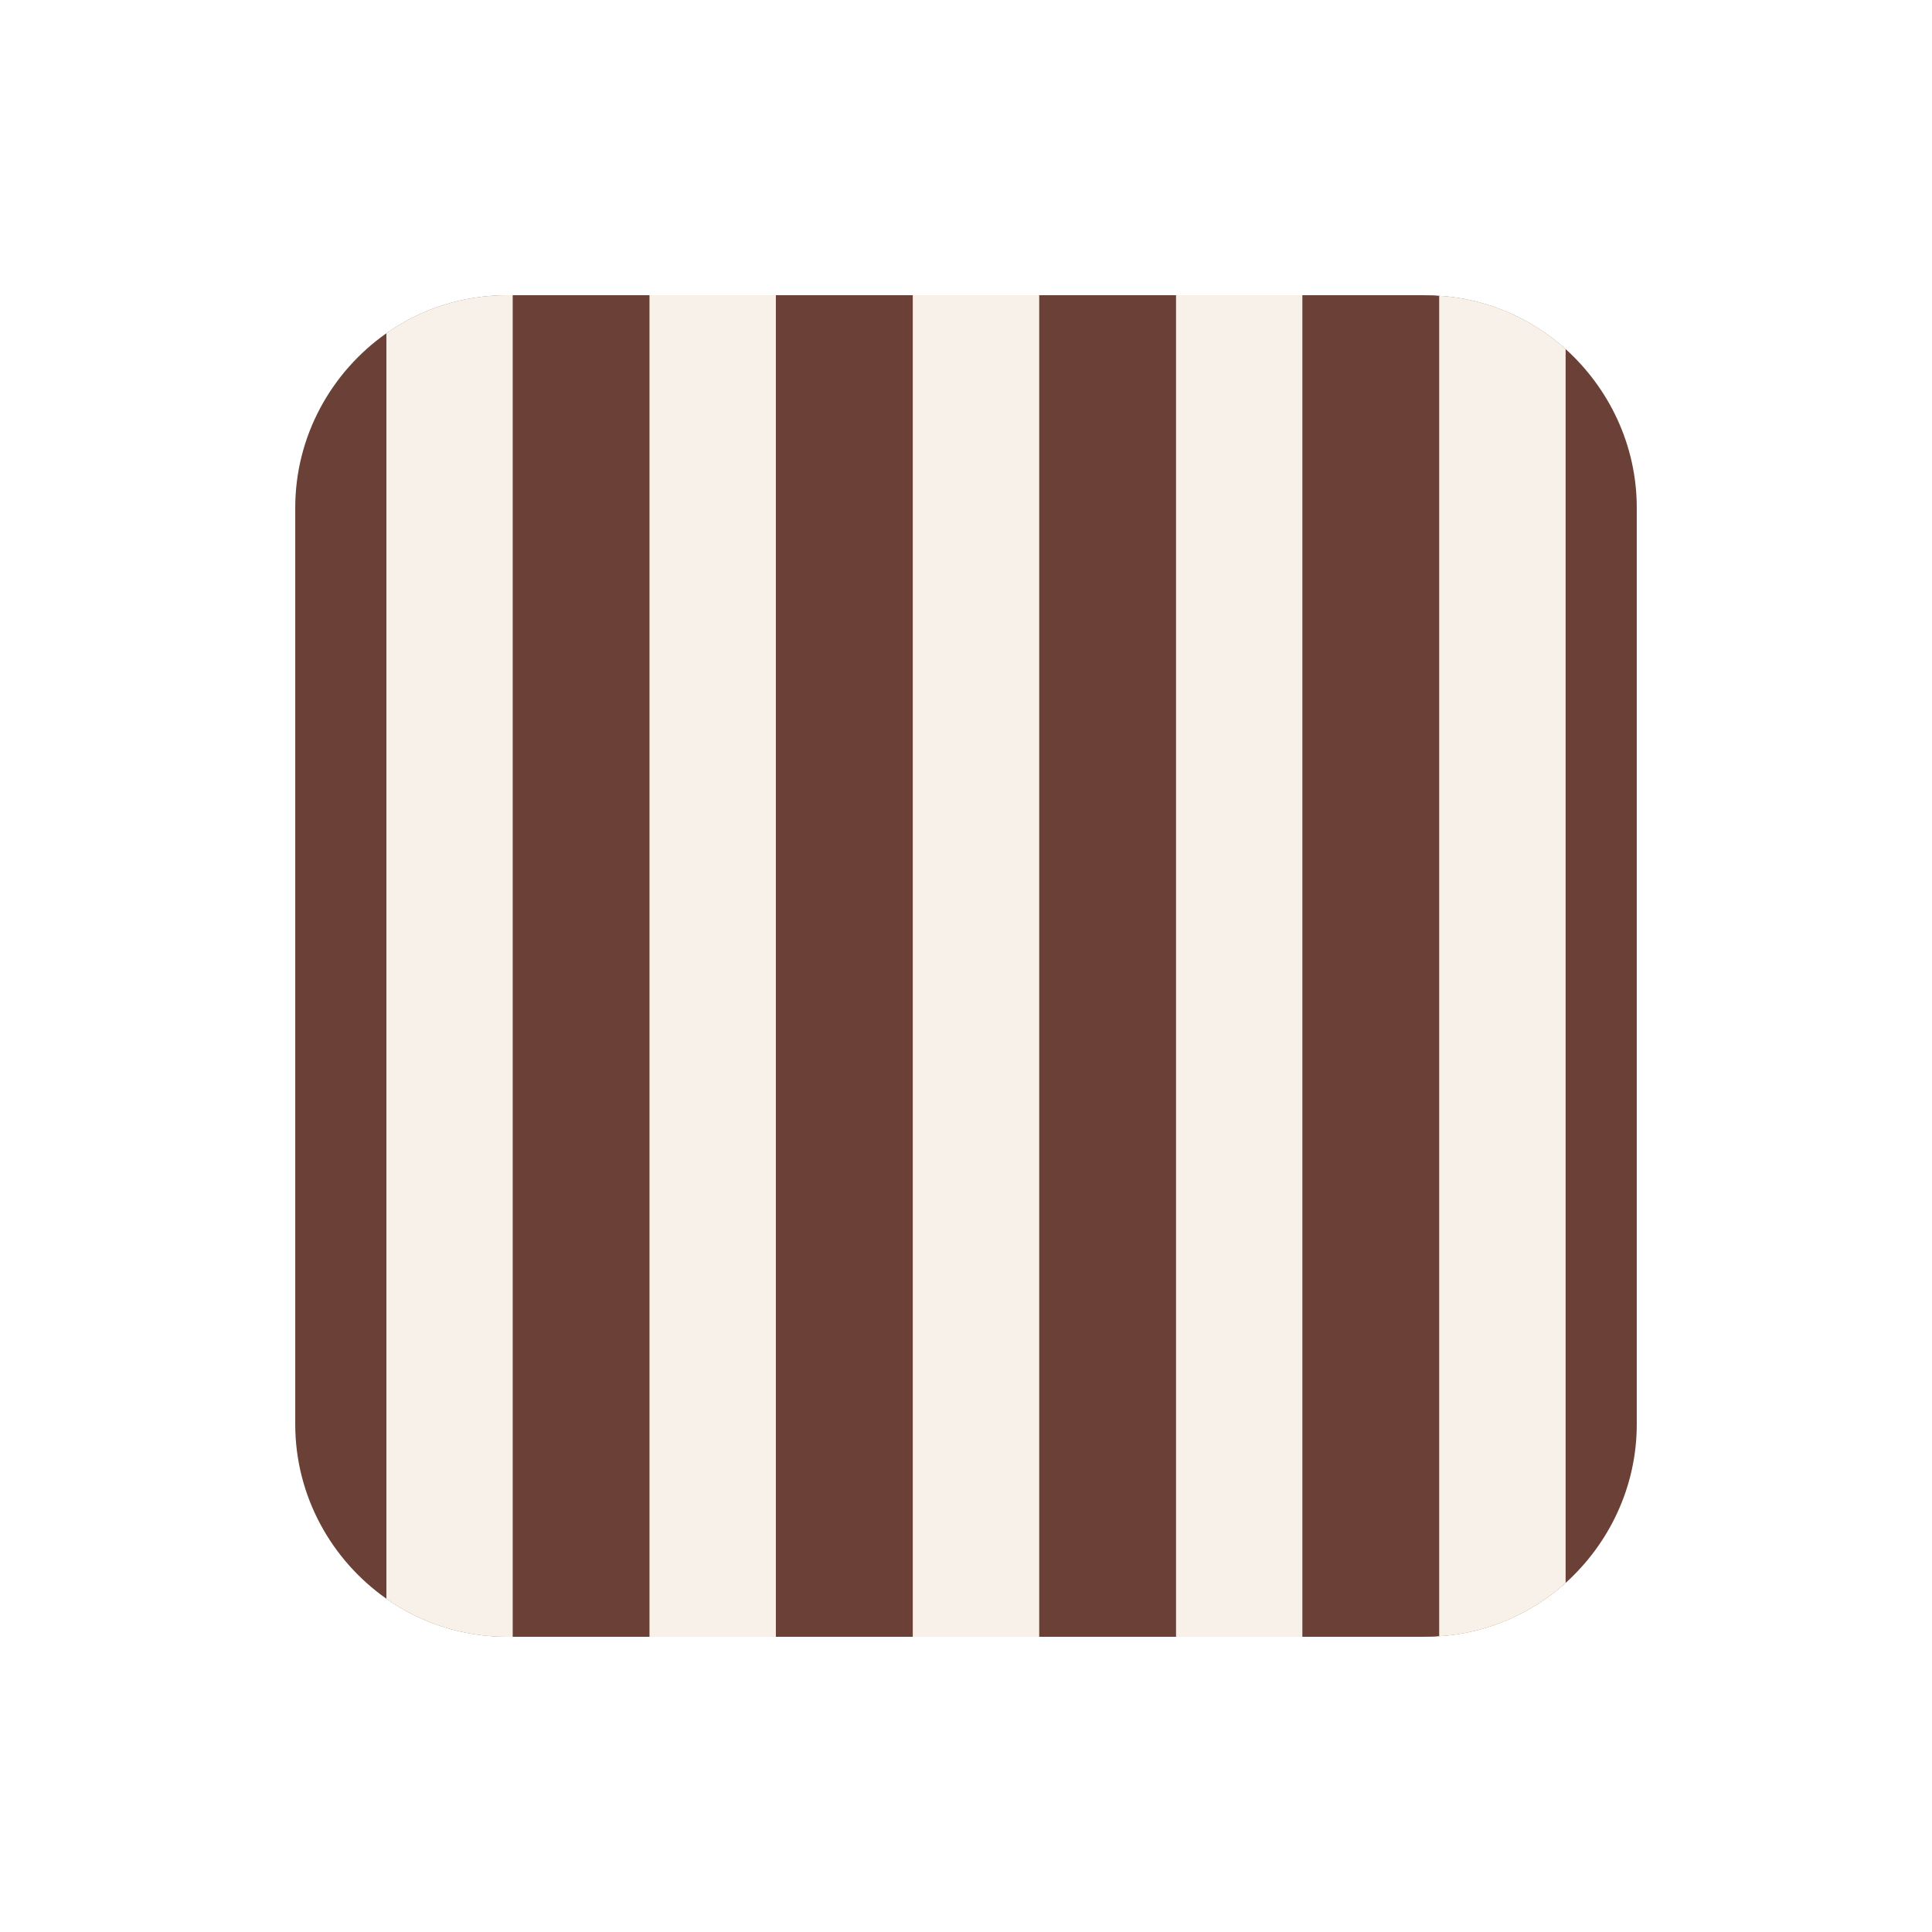
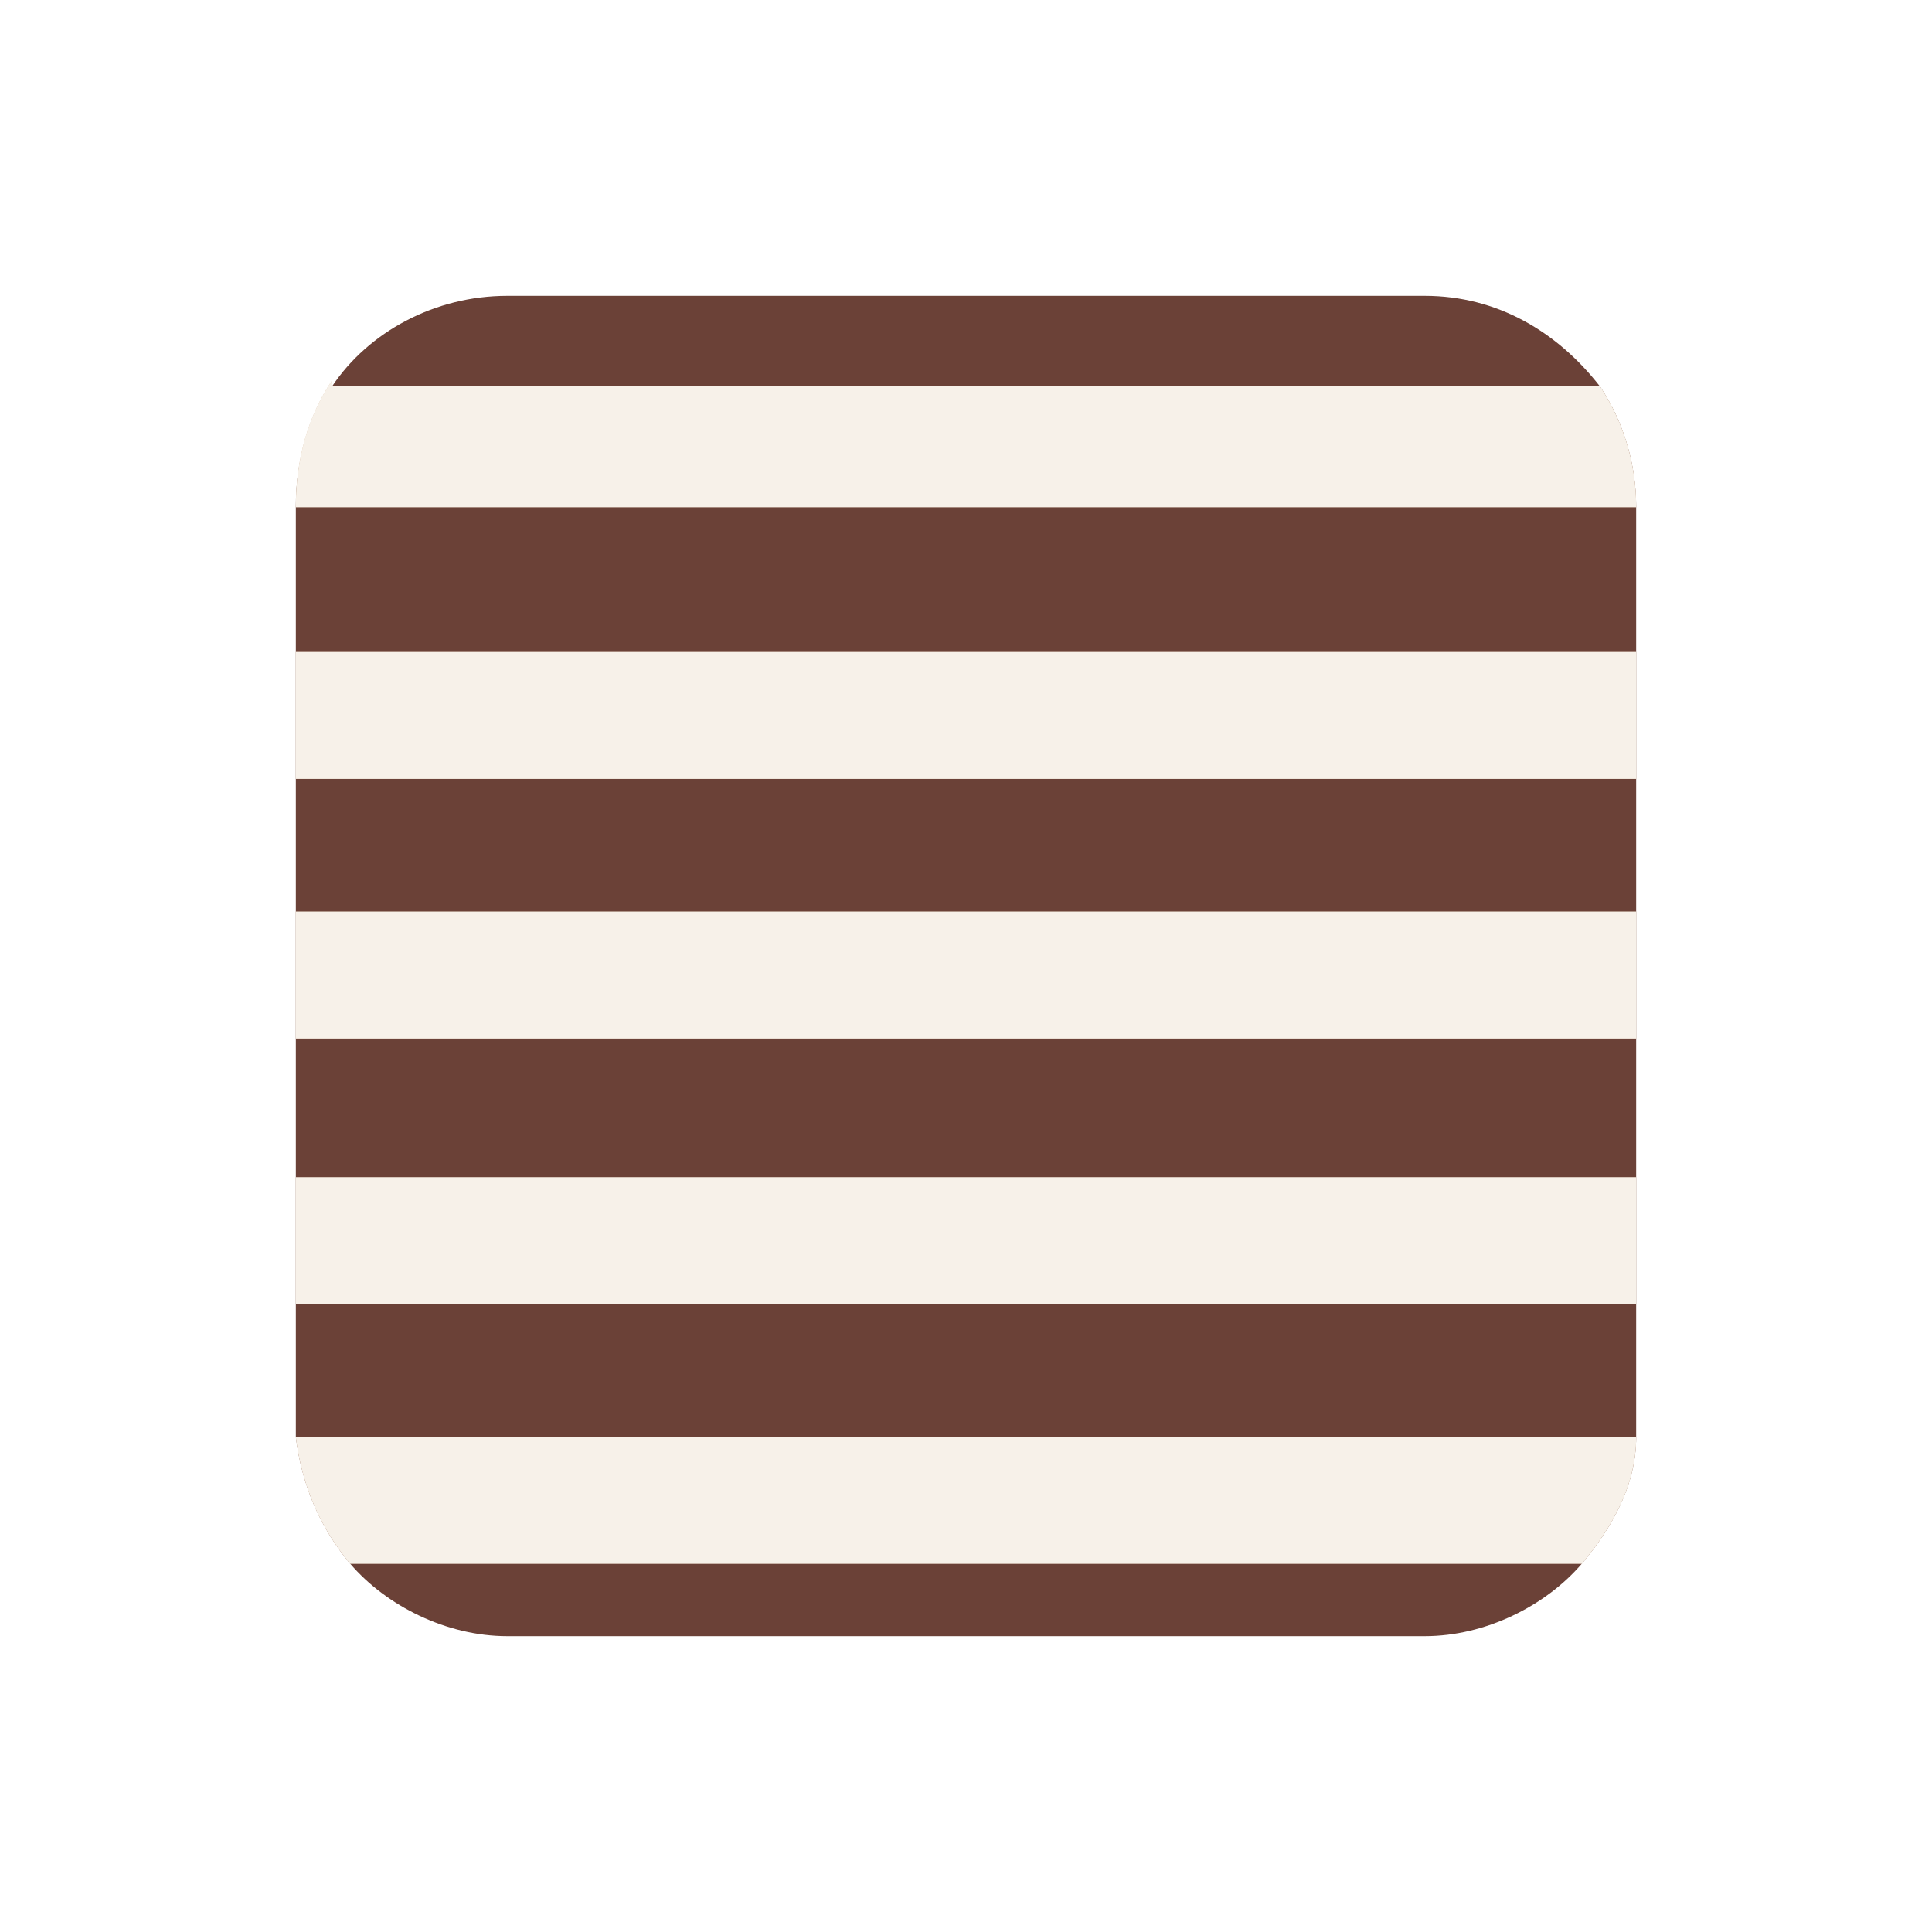
- <svg xmlns="http://www.w3.org/2000/svg" id="Layer_2" data-name="Layer 2" viewBox="0 0 32 32">
+ <svg xmlns="http://www.w3.org/2000/svg" id="Layer_2" version="1.1" viewBox="0 0 32 32">
  <defs>
    <style>
-       .cls-1 {
+       .st0 {
        fill: #6b4137;
      }

-       .cls-2 {
+       .st1 {
        fill: #f7f1e9;
      }

-       .cls-3 {
+       .st2 {
        fill: #dec8b0;
      }
    </style>
  </defs>
-   <path class="cls-1" d="M4.89,23.59v-15.18c0-1.19.6-2.25,1.51-2.89.57-.4,1.26-.63,2.01-.63h15.18c.08,0,.17,0,.25.01.8.05,1.53.38,2.09.88.72.65,1.18,1.59,1.18,2.63v15.18c0,1.04-.46,1.98-1.18,2.63-.56.5-1.29.83-2.09.88-.08.01-.17.01-.25.01h-15.18c-.75,0-1.44-.23-2.01-.63-.91-.64-1.51-1.7-1.51-2.89Z" />
+   <path class="st0" d="M8.4,4.9h15.2c1.2,0,2.2.6,2.9,1.5.4.6.6,1.3.6,2v15.2c0,0,0,.2,0,.2,0,.8-.4,1.5-.9,2.1-.6.7-1.6,1.2-2.6,1.2h-15.2c-1,0-2-.5-2.6-1.2-.5-.6-.8-1.3-.9-2.1,0,0,0-.2,0-.2v-15.2c0-.8.2-1.4.6-2,.6-.9,1.7-1.5,2.9-1.5Z" />
  <g>
    <g>
-       <path class="cls-3" d="M23.84,27.1V4.9c.8.05,1.53.38,2.09.88v20.44c-.56.5-1.29.83-2.09.88Z" />
-       <rect class="cls-3" x="19.48" y="4.89" width="2.09" height="22.22" />
-       <rect class="cls-3" x="15.12" y="4.89" width="2.09" height="22.22" />
-       <rect class="cls-3" x="10.76" y="4.89" width="2.09" height="22.22" />
-       <path class="cls-3" d="M6.4,26.48V5.52c.57-.4,1.26-.63,2.01-.63h.08v22.22h-.08c-.75,0-1.44-.23-2.01-.63Z" />
+       <path class="st2" d="M4.9,23.8h22.2c0,.8-.4,1.5-.9,2.1H5.8c-.5-.6-.8-1.3-.9-2.1Z" />
+       <rect class="st2" x="4.9" y="19.5" width="22.2" height="2.1" />
+       <rect class="st2" x="4.9" y="15.1" width="22.2" height="2.1" />
+       <rect class="st2" x="4.9" y="10.8" width="22.2" height="2.1" />
+       <path class="st2" d="M5.5,6.4h21c.4.6.6,1.3.6,2h0c0,0-22.2,0-22.2,0h0c0-.8.2-1.5.6-2.1Z" />
    </g>
    <g>
-       <path class="cls-2" d="M23.84,27.1V4.9c.8.05,1.53.38,2.09.88v20.44c-.56.5-1.29.83-2.09.88Z" />
-       <rect class="cls-2" x="19.48" y="4.89" width="2.09" height="22.22" />
-       <rect class="cls-2" x="15.12" y="4.89" width="2.09" height="22.22" />
-       <rect class="cls-2" x="10.76" y="4.89" width="2.09" height="22.22" />
-       <path class="cls-2" d="M6.4,26.48V5.52c.57-.4,1.26-.63,2.01-.63h.08v22.22h-.08c-.75,0-1.44-.23-2.01-.63Z" />
+       <path class="st1" d="M4.9,23.8h22.2c0,.8-.4,1.5-.9,2.1H5.8c-.5-.6-.8-1.3-.9-2.1Z" />
+       <rect class="st1" x="4.9" y="19.5" width="22.2" height="2.1" />
+       <rect class="st1" x="4.9" y="15.1" width="22.2" height="2.1" />
+       <rect class="st1" x="4.9" y="10.8" width="22.2" height="2.1" />
+       <path class="st1" d="M5.5,6.4h21c.4.6.6,1.3.6,2h0c0,0-22.2,0-22.2,0h0c0-.8.2-1.5.6-2.1Z" />
    </g>
  </g>
</svg>
